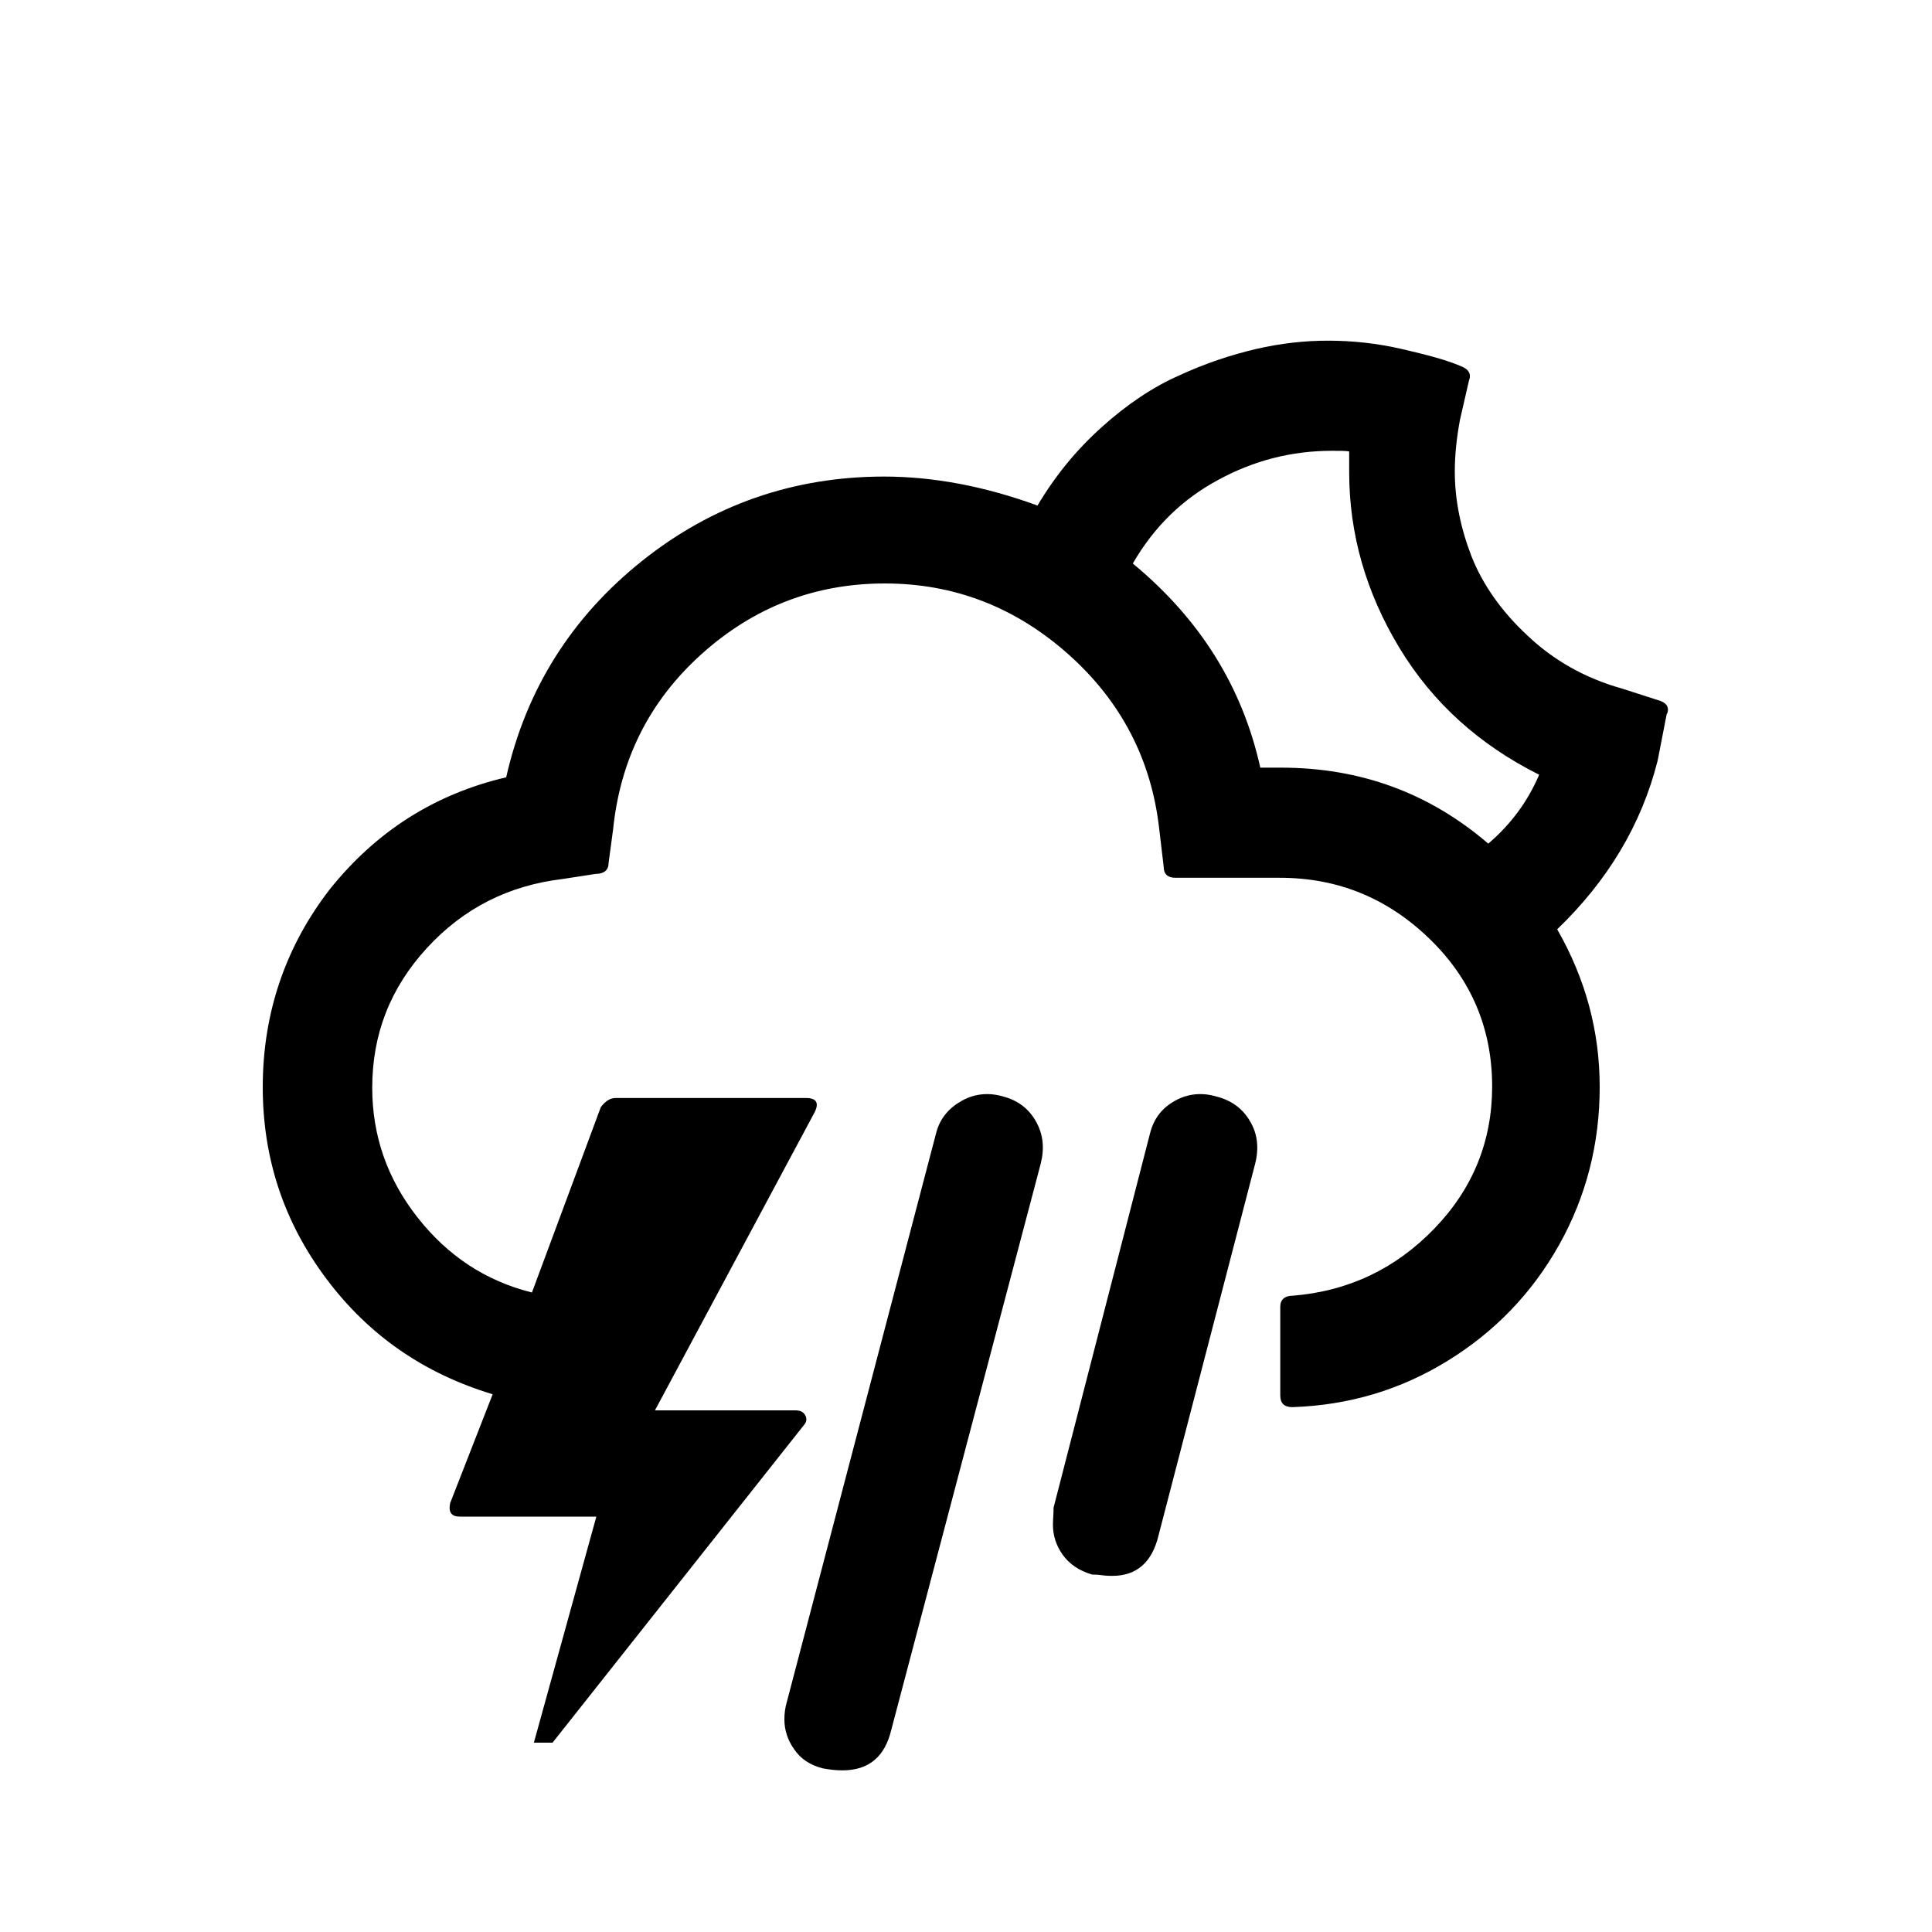
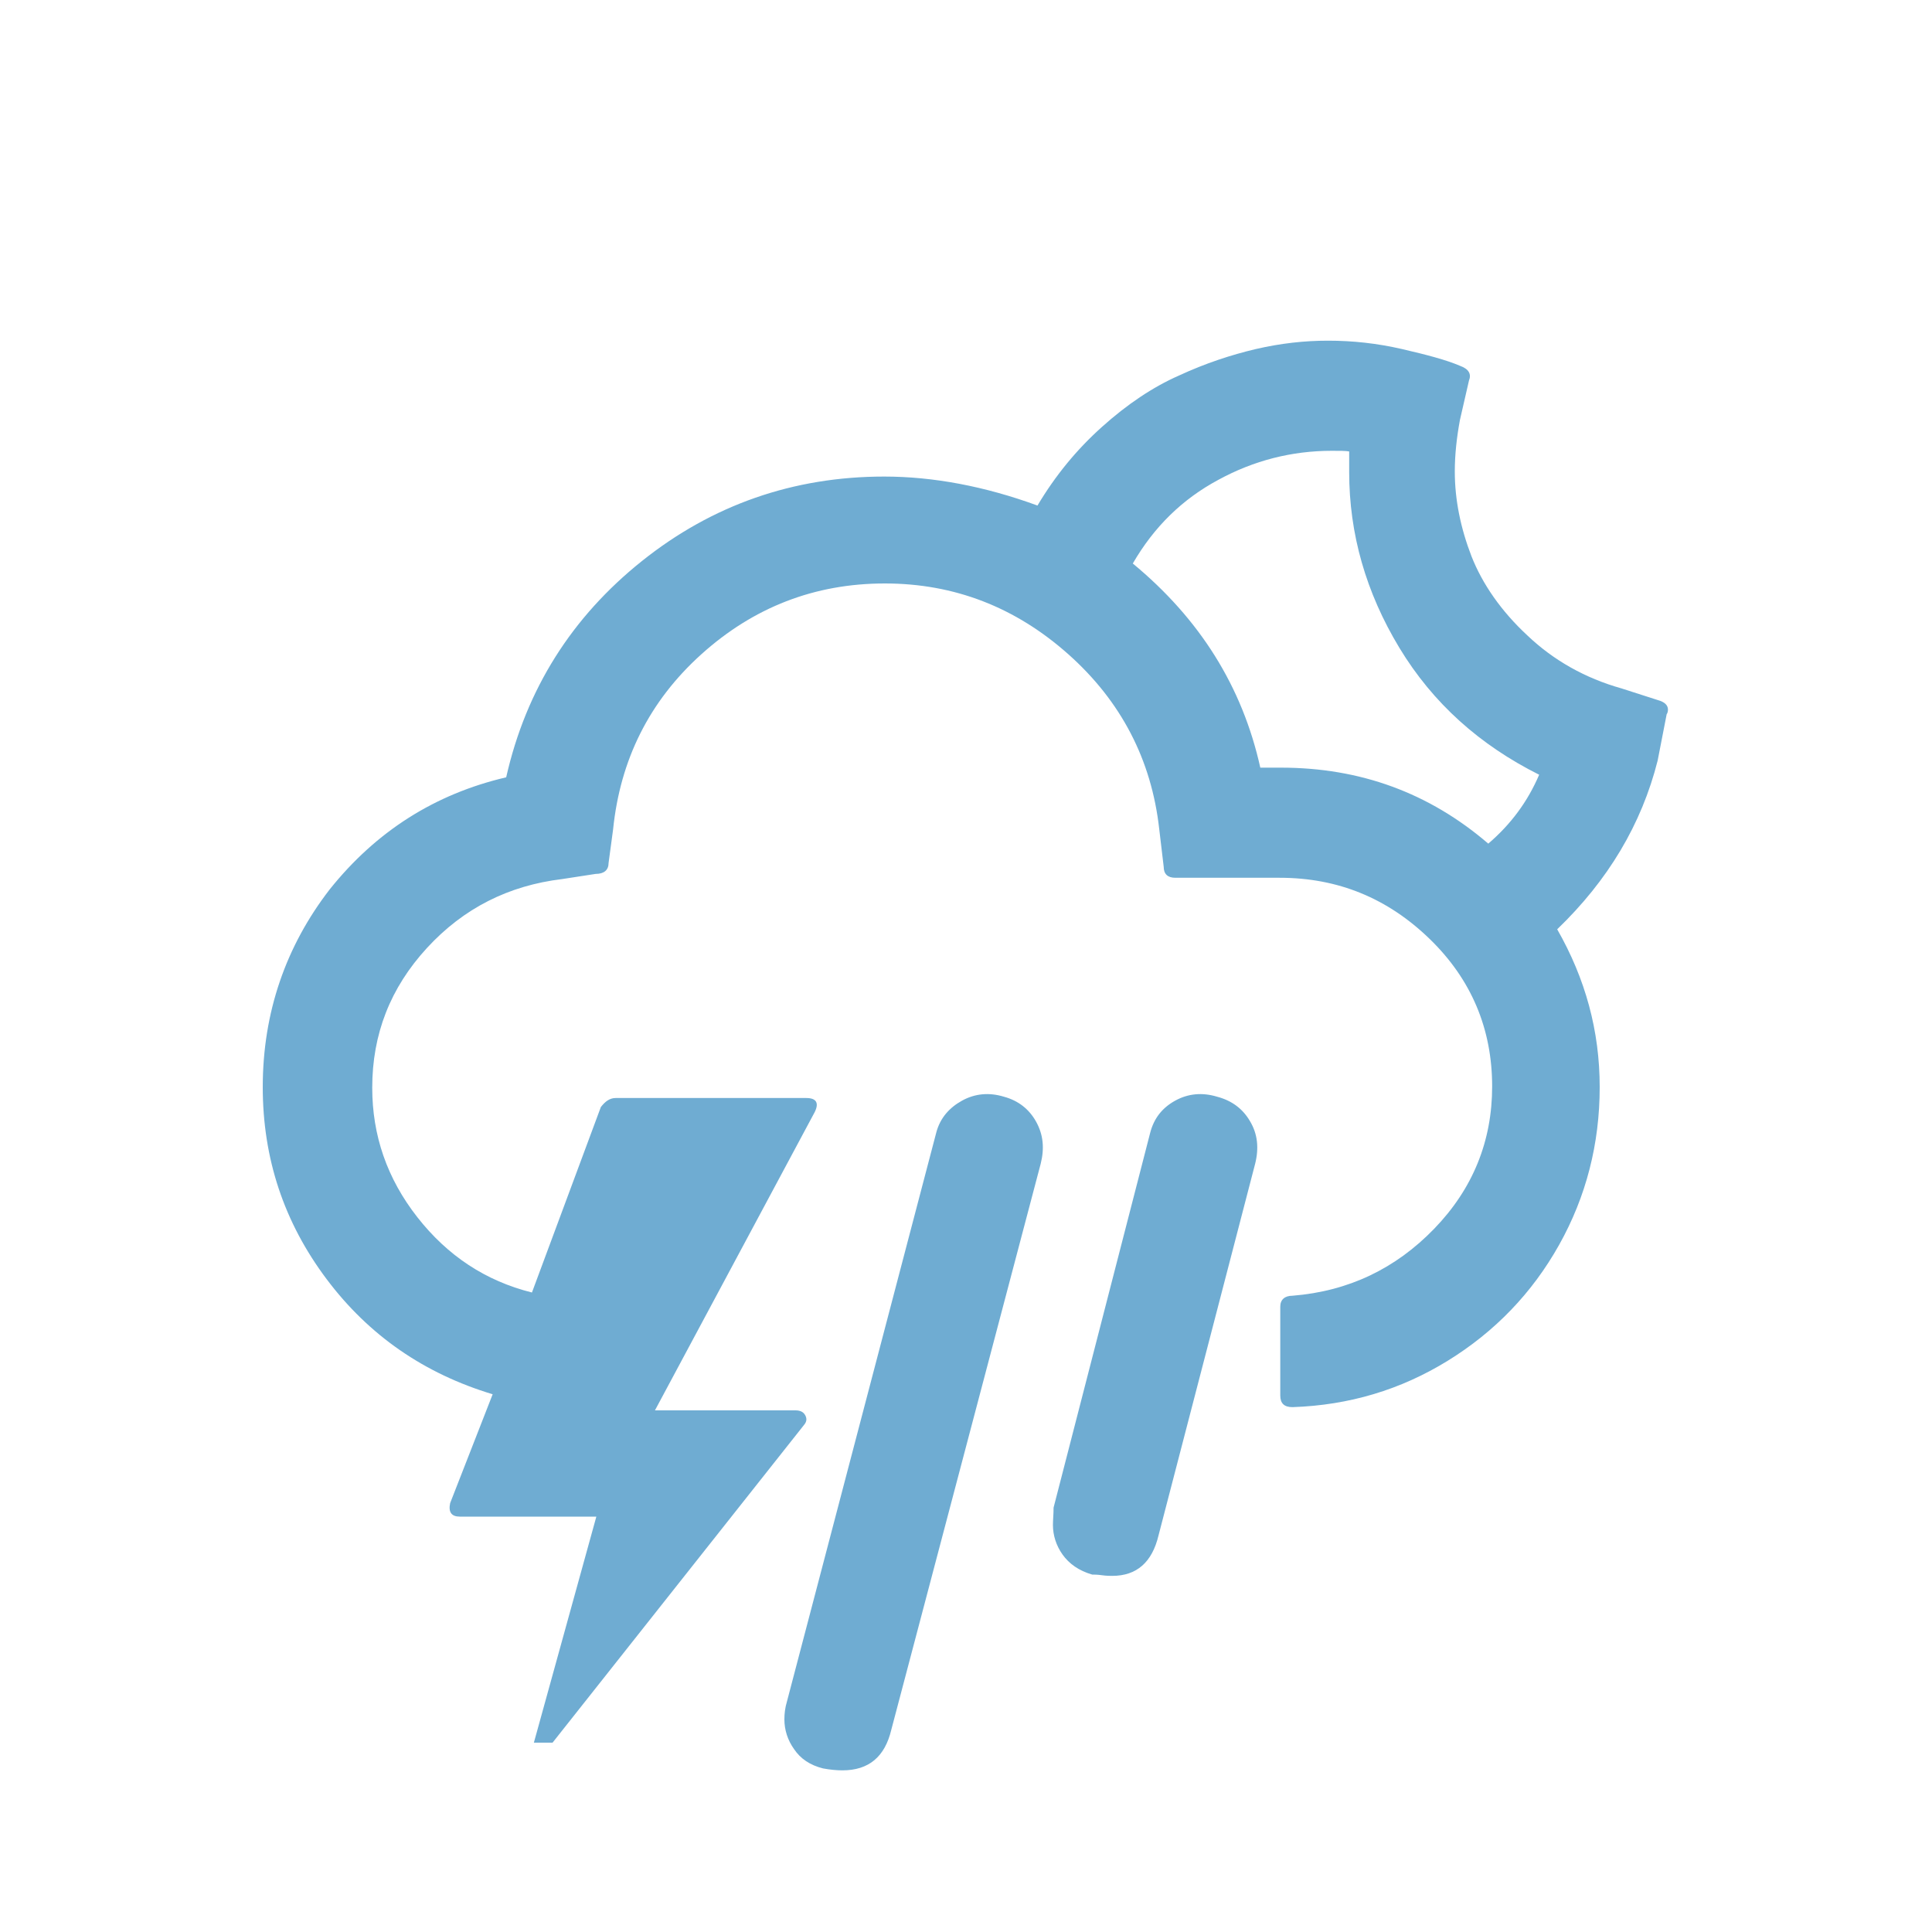
- <svg xmlns="http://www.w3.org/2000/svg" version="1.1" id="Layer_1" x="0px" y="0px" viewBox="0 0 30 30" style="enable-background:new 0 0 30 30;" xml:space="preserve">
+ <svg xmlns="http://www.w3.org/2000/svg" version="1.1" id="Layer_1" x="0px" y="0px" viewBox="0 0 30 30" style="enable-background:new 0 0 30 30;" fill="#6facd2" xml:space="preserve">
  <path d="M4.08,16.88c0,1.11,0.33,2.1,0.99,2.98s1.52,1.47,2.58,1.79l-0.66,1.69c-0.03,0.14,0.02,0.21,0.15,0.21h2.12l-0.97,3.51  h0.29l3.91-4.94c0.04-0.05,0.04-0.1,0.01-0.15c-0.03-0.05-0.08-0.07-0.15-0.07h-2.18l2.48-4.63c0.07-0.14,0.03-0.22-0.13-0.22H9.56  c-0.09,0-0.16,0.05-0.23,0.14l-1.07,2.88c-0.72-0.18-1.31-0.57-1.78-1.17c-0.47-0.6-0.7-1.27-0.7-2.01c0-0.83,0.28-1.55,0.85-2.17  c0.57-0.62,1.27-0.97,2.1-1.07l0.52-0.08c0.13,0,0.2-0.06,0.2-0.17l0.07-0.52c0.11-1.08,0.56-1.99,1.37-2.72s1.76-1.1,2.85-1.1  c1.08,0,2.03,0.37,2.85,1.1s1.29,1.64,1.41,2.71l0.07,0.59c0,0.11,0.06,0.17,0.18,0.17h1.62c0.91,0,1.68,0.32,2.33,0.95  s0.97,1.4,0.97,2.29c0,0.85-0.3,1.59-0.9,2.21c-0.6,0.62-1.33,0.97-2.2,1.04c-0.12,0-0.19,0.06-0.19,0.17v1.38  c0,0.12,0.06,0.18,0.19,0.18c0.88-0.03,1.68-0.27,2.41-0.72c0.73-0.45,1.31-1.05,1.73-1.8c0.42-0.75,0.63-1.57,0.63-2.45  c0-0.87-0.22-1.68-0.66-2.45c0.79-0.76,1.31-1.63,1.56-2.62l0.14-0.72c0.01-0.01,0.02-0.04,0.02-0.07c0-0.07-0.05-0.12-0.16-0.15  l-0.56-0.18c-0.57-0.16-1.06-0.44-1.46-0.82c-0.41-0.38-0.7-0.8-0.87-1.23c-0.17-0.44-0.26-0.88-0.26-1.32  c0-0.26,0.03-0.53,0.08-0.8l0.14-0.61c0.04-0.1,0-0.18-0.14-0.23c-0.21-0.09-0.51-0.17-0.9-0.26c-0.39-0.09-0.77-0.13-1.15-0.13  c-0.36,0-0.73,0.04-1.12,0.13c-0.38,0.09-0.78,0.22-1.19,0.41c-0.41,0.18-0.81,0.45-1.2,0.8c-0.39,0.35-0.72,0.75-1,1.22  c-0.82-0.3-1.62-0.45-2.38-0.45c-1.41,0-2.67,0.44-3.76,1.31s-1.8,1.99-2.11,3.36c-1.11,0.26-2.02,0.84-2.74,1.74  C4.44,14.69,4.08,15.72,4.08,16.88z M12.18,26.7c0,0.16,0.05,0.32,0.15,0.46c0.1,0.15,0.25,0.25,0.45,0.3  c0.11,0.02,0.21,0.03,0.3,0.03c0.41,0,0.66-0.21,0.76-0.63l2.32-8.79c0.06-0.24,0.04-0.45-0.07-0.65c-0.11-0.2-0.28-0.33-0.5-0.39  c-0.23-0.07-0.45-0.05-0.65,0.06c-0.2,0.11-0.34,0.27-0.4,0.49l-2.32,8.84C12.19,26.52,12.18,26.61,12.18,26.7z M16.35,23.68  c0,0.16,0.05,0.32,0.15,0.46c0.1,0.14,0.25,0.25,0.46,0.31c0.03,0,0.08,0,0.15,0.01c0.07,0.01,0.13,0.01,0.16,0.01  c0.38,0,0.62-0.21,0.72-0.63l1.5-5.77c0.06-0.24,0.04-0.46-0.08-0.66c-0.11-0.19-0.28-0.32-0.51-0.38  c-0.23-0.07-0.45-0.05-0.65,0.06c-0.2,0.11-0.33,0.27-0.39,0.5l-1.5,5.82C16.36,23.51,16.35,23.6,16.35,23.68z M17.59,8.75  c0.33-0.57,0.77-1,1.33-1.3c0.55-0.3,1.14-0.45,1.76-0.45c0.12,0,0.22,0,0.27,0.01v0.32c0,0.96,0.26,1.87,0.78,2.73  s1.25,1.51,2.17,1.97c-0.18,0.42-0.44,0.77-0.79,1.07c-0.92-0.79-1.99-1.18-3.22-1.18h-0.32C19.29,10.66,18.63,9.61,17.59,8.75z" />
</svg>
